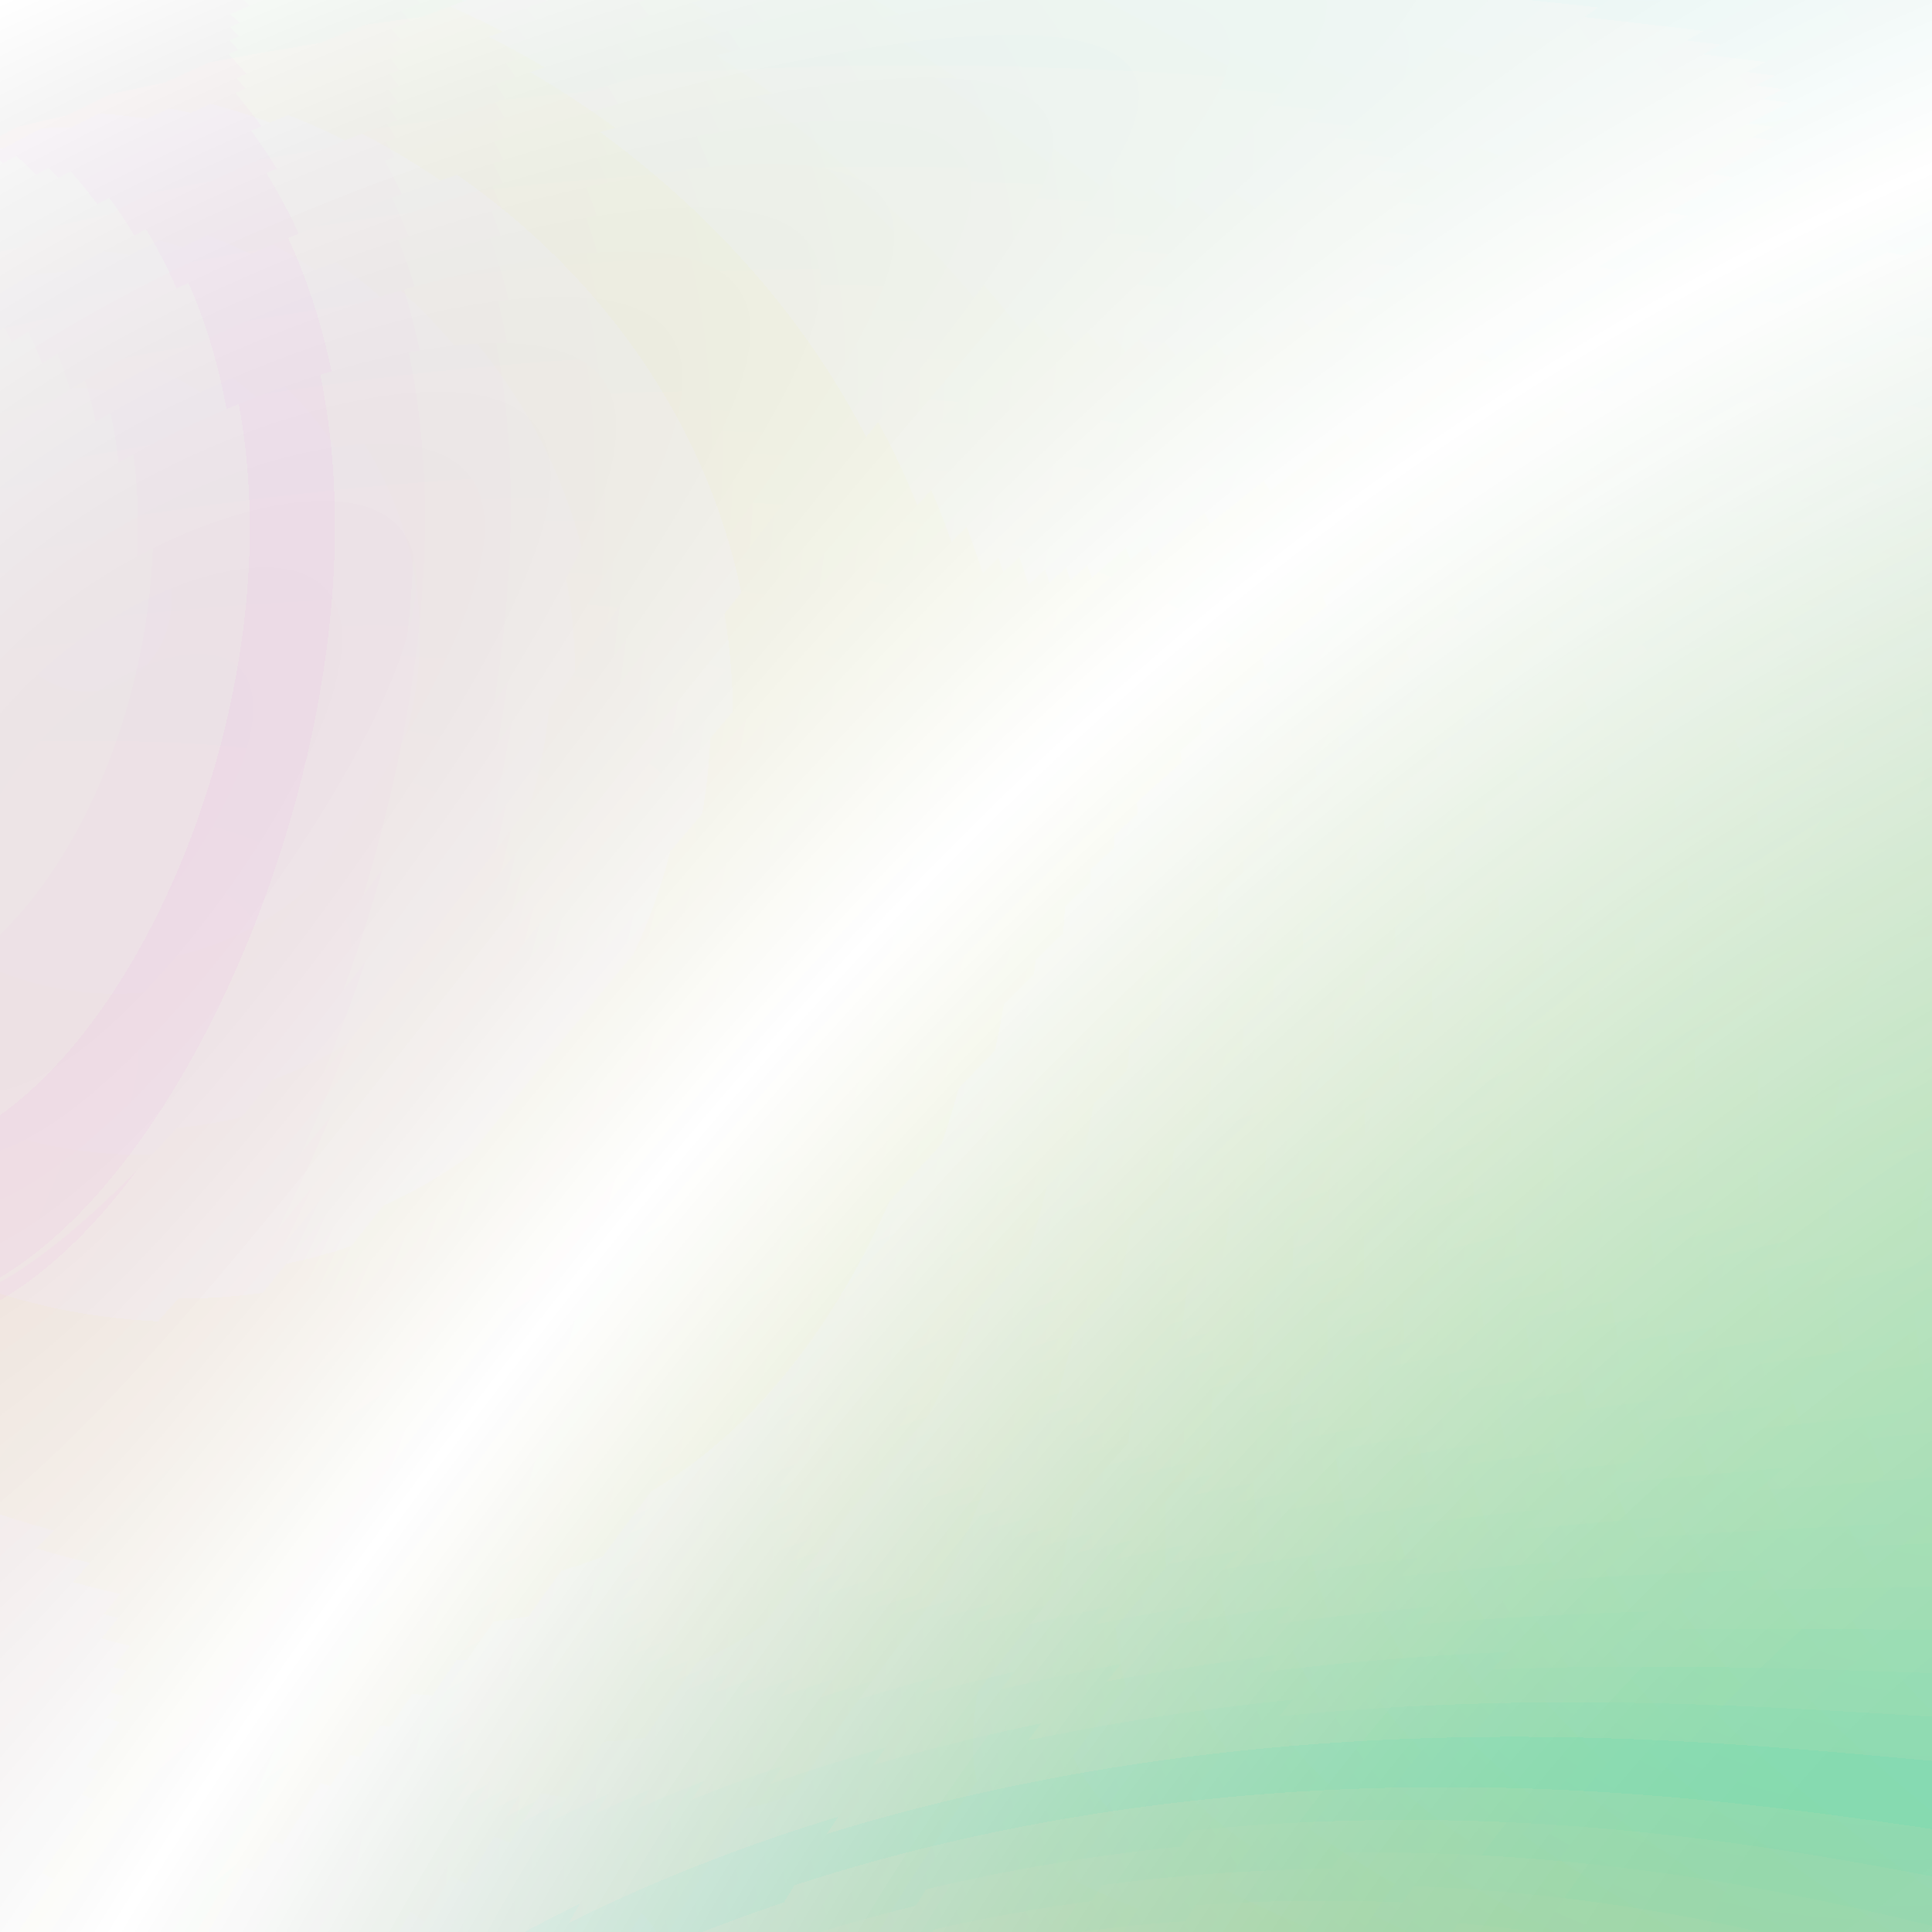
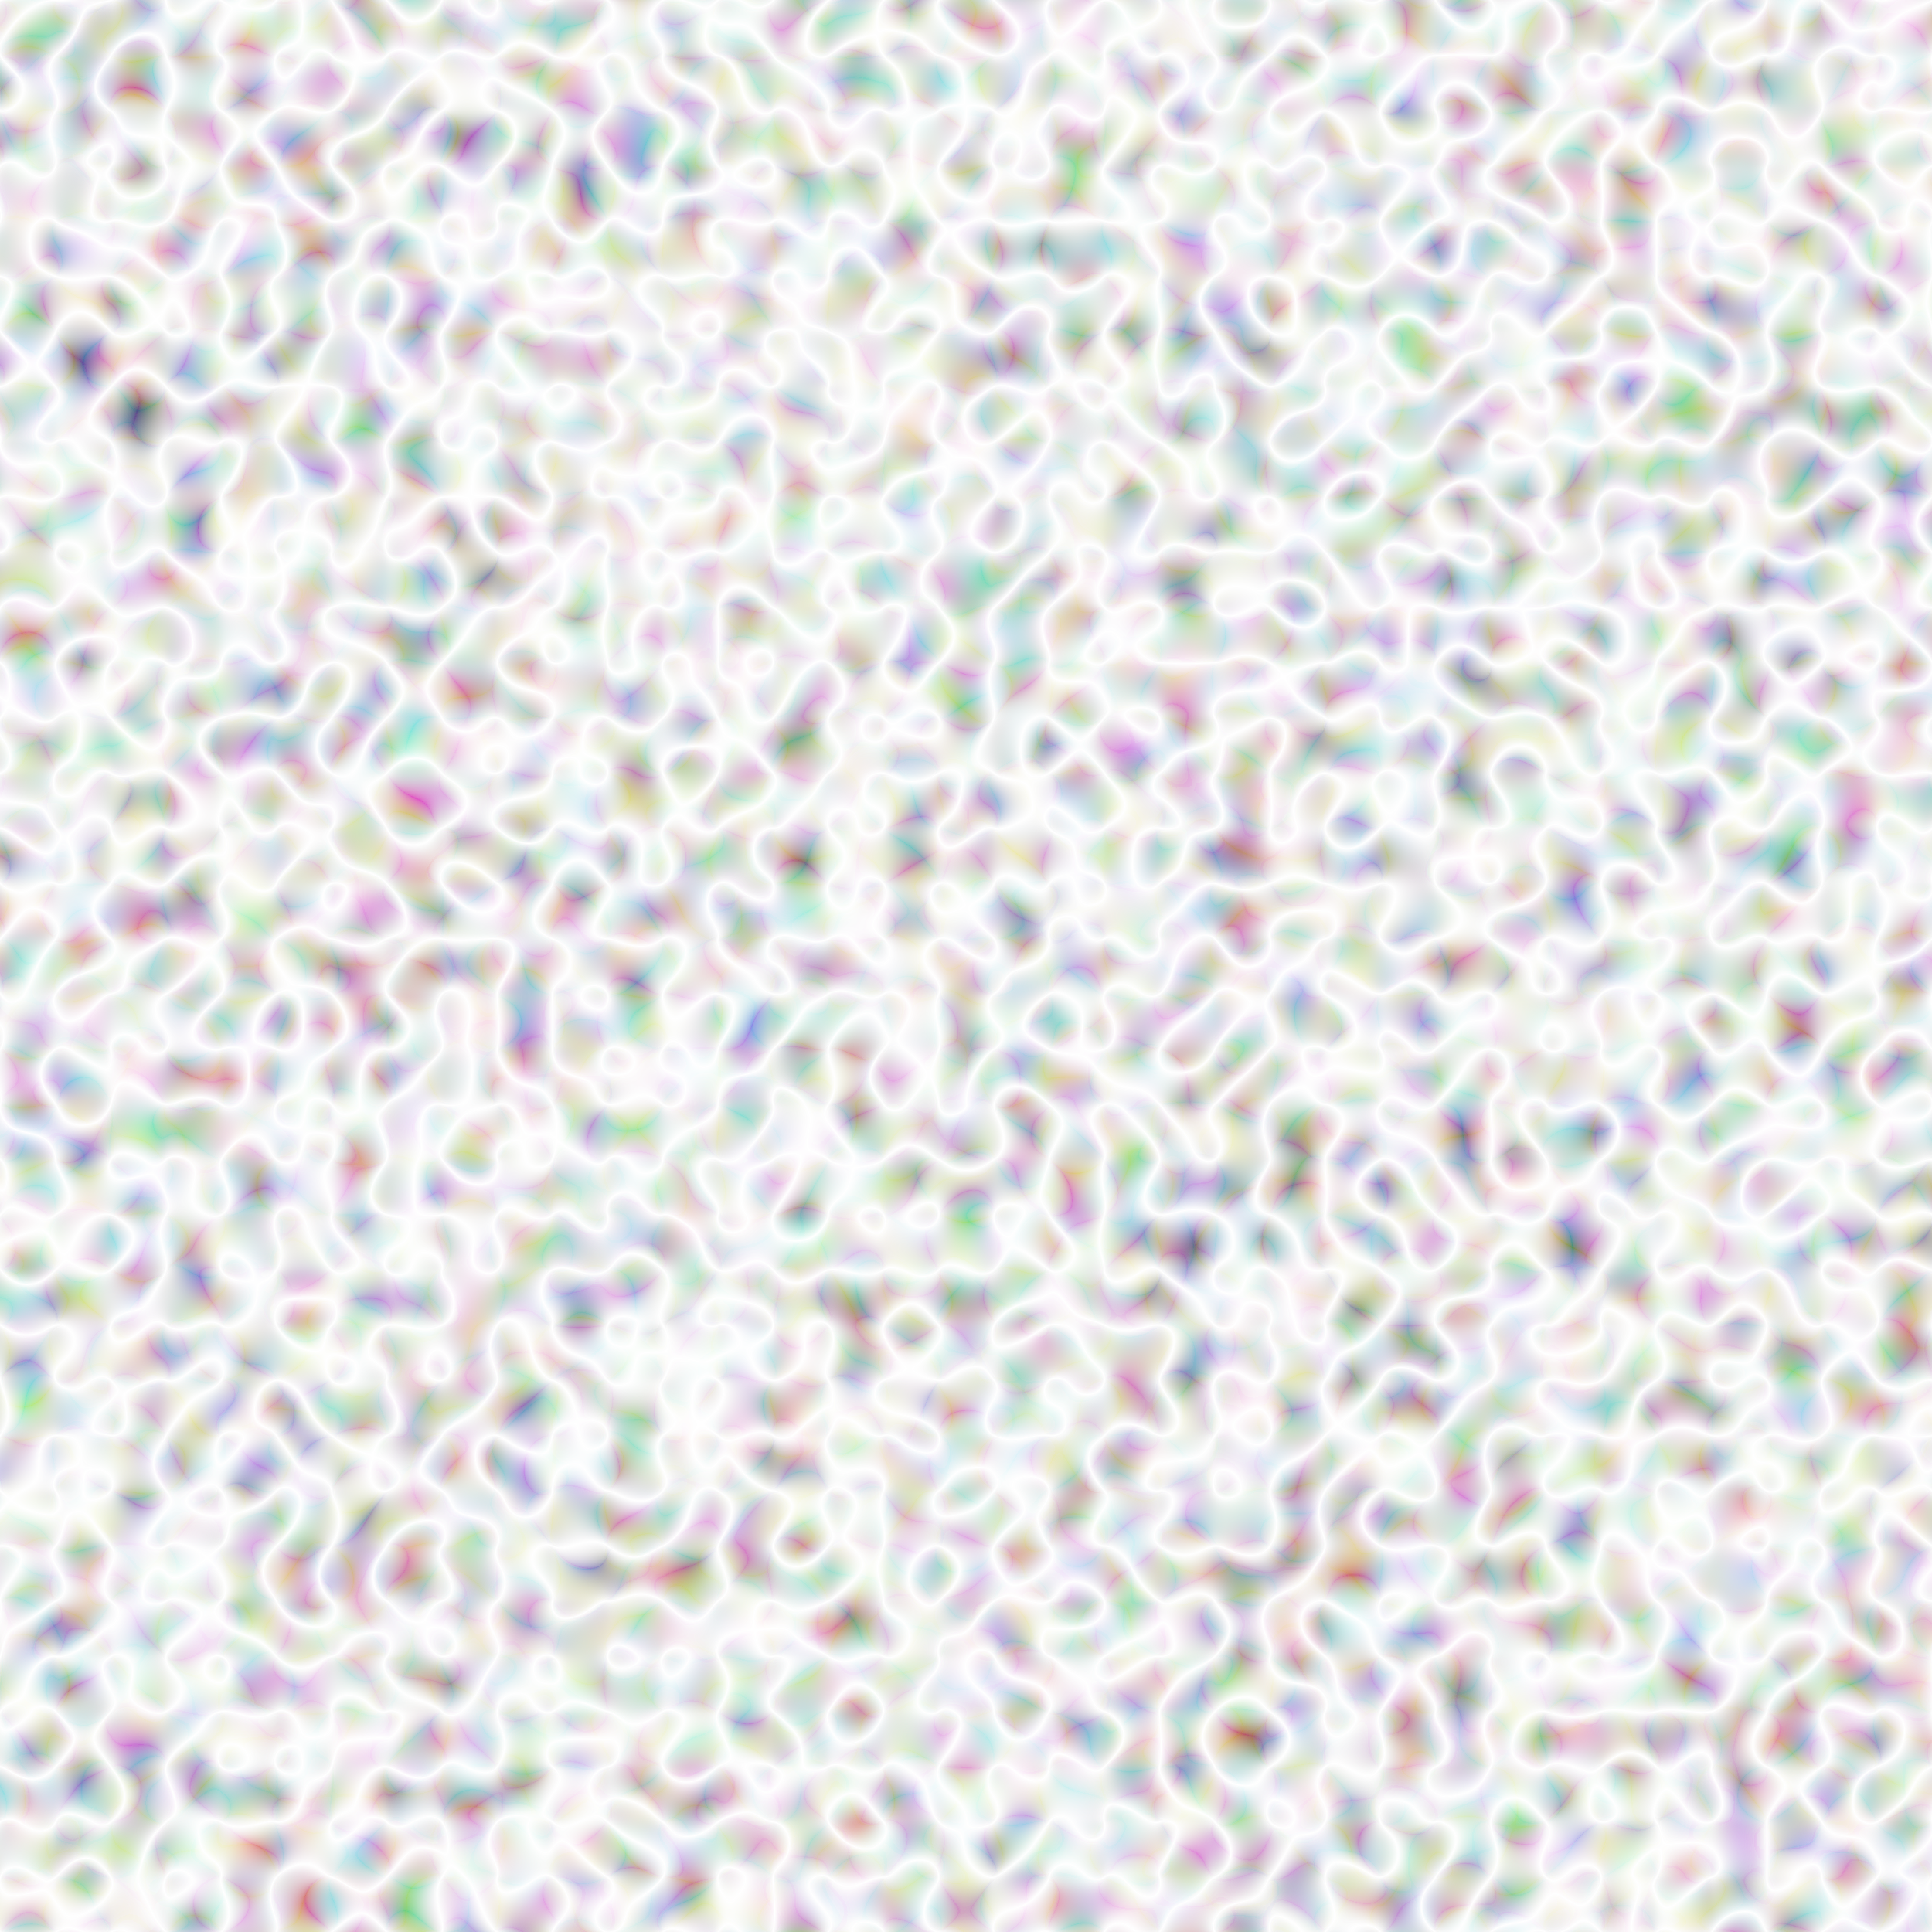
- <svg xmlns="http://www.w3.org/2000/svg">
+ <svg xmlns="http://www.w3.org/2000/svg" viewBox="0 0 50 50">
  <filter id="grain">
    <feTurbulence type="turbulence" baseFrequency="0.7" />
  </filter>
  <rect width="100%" height="100%" filter="url(#grain)" />
</svg>
